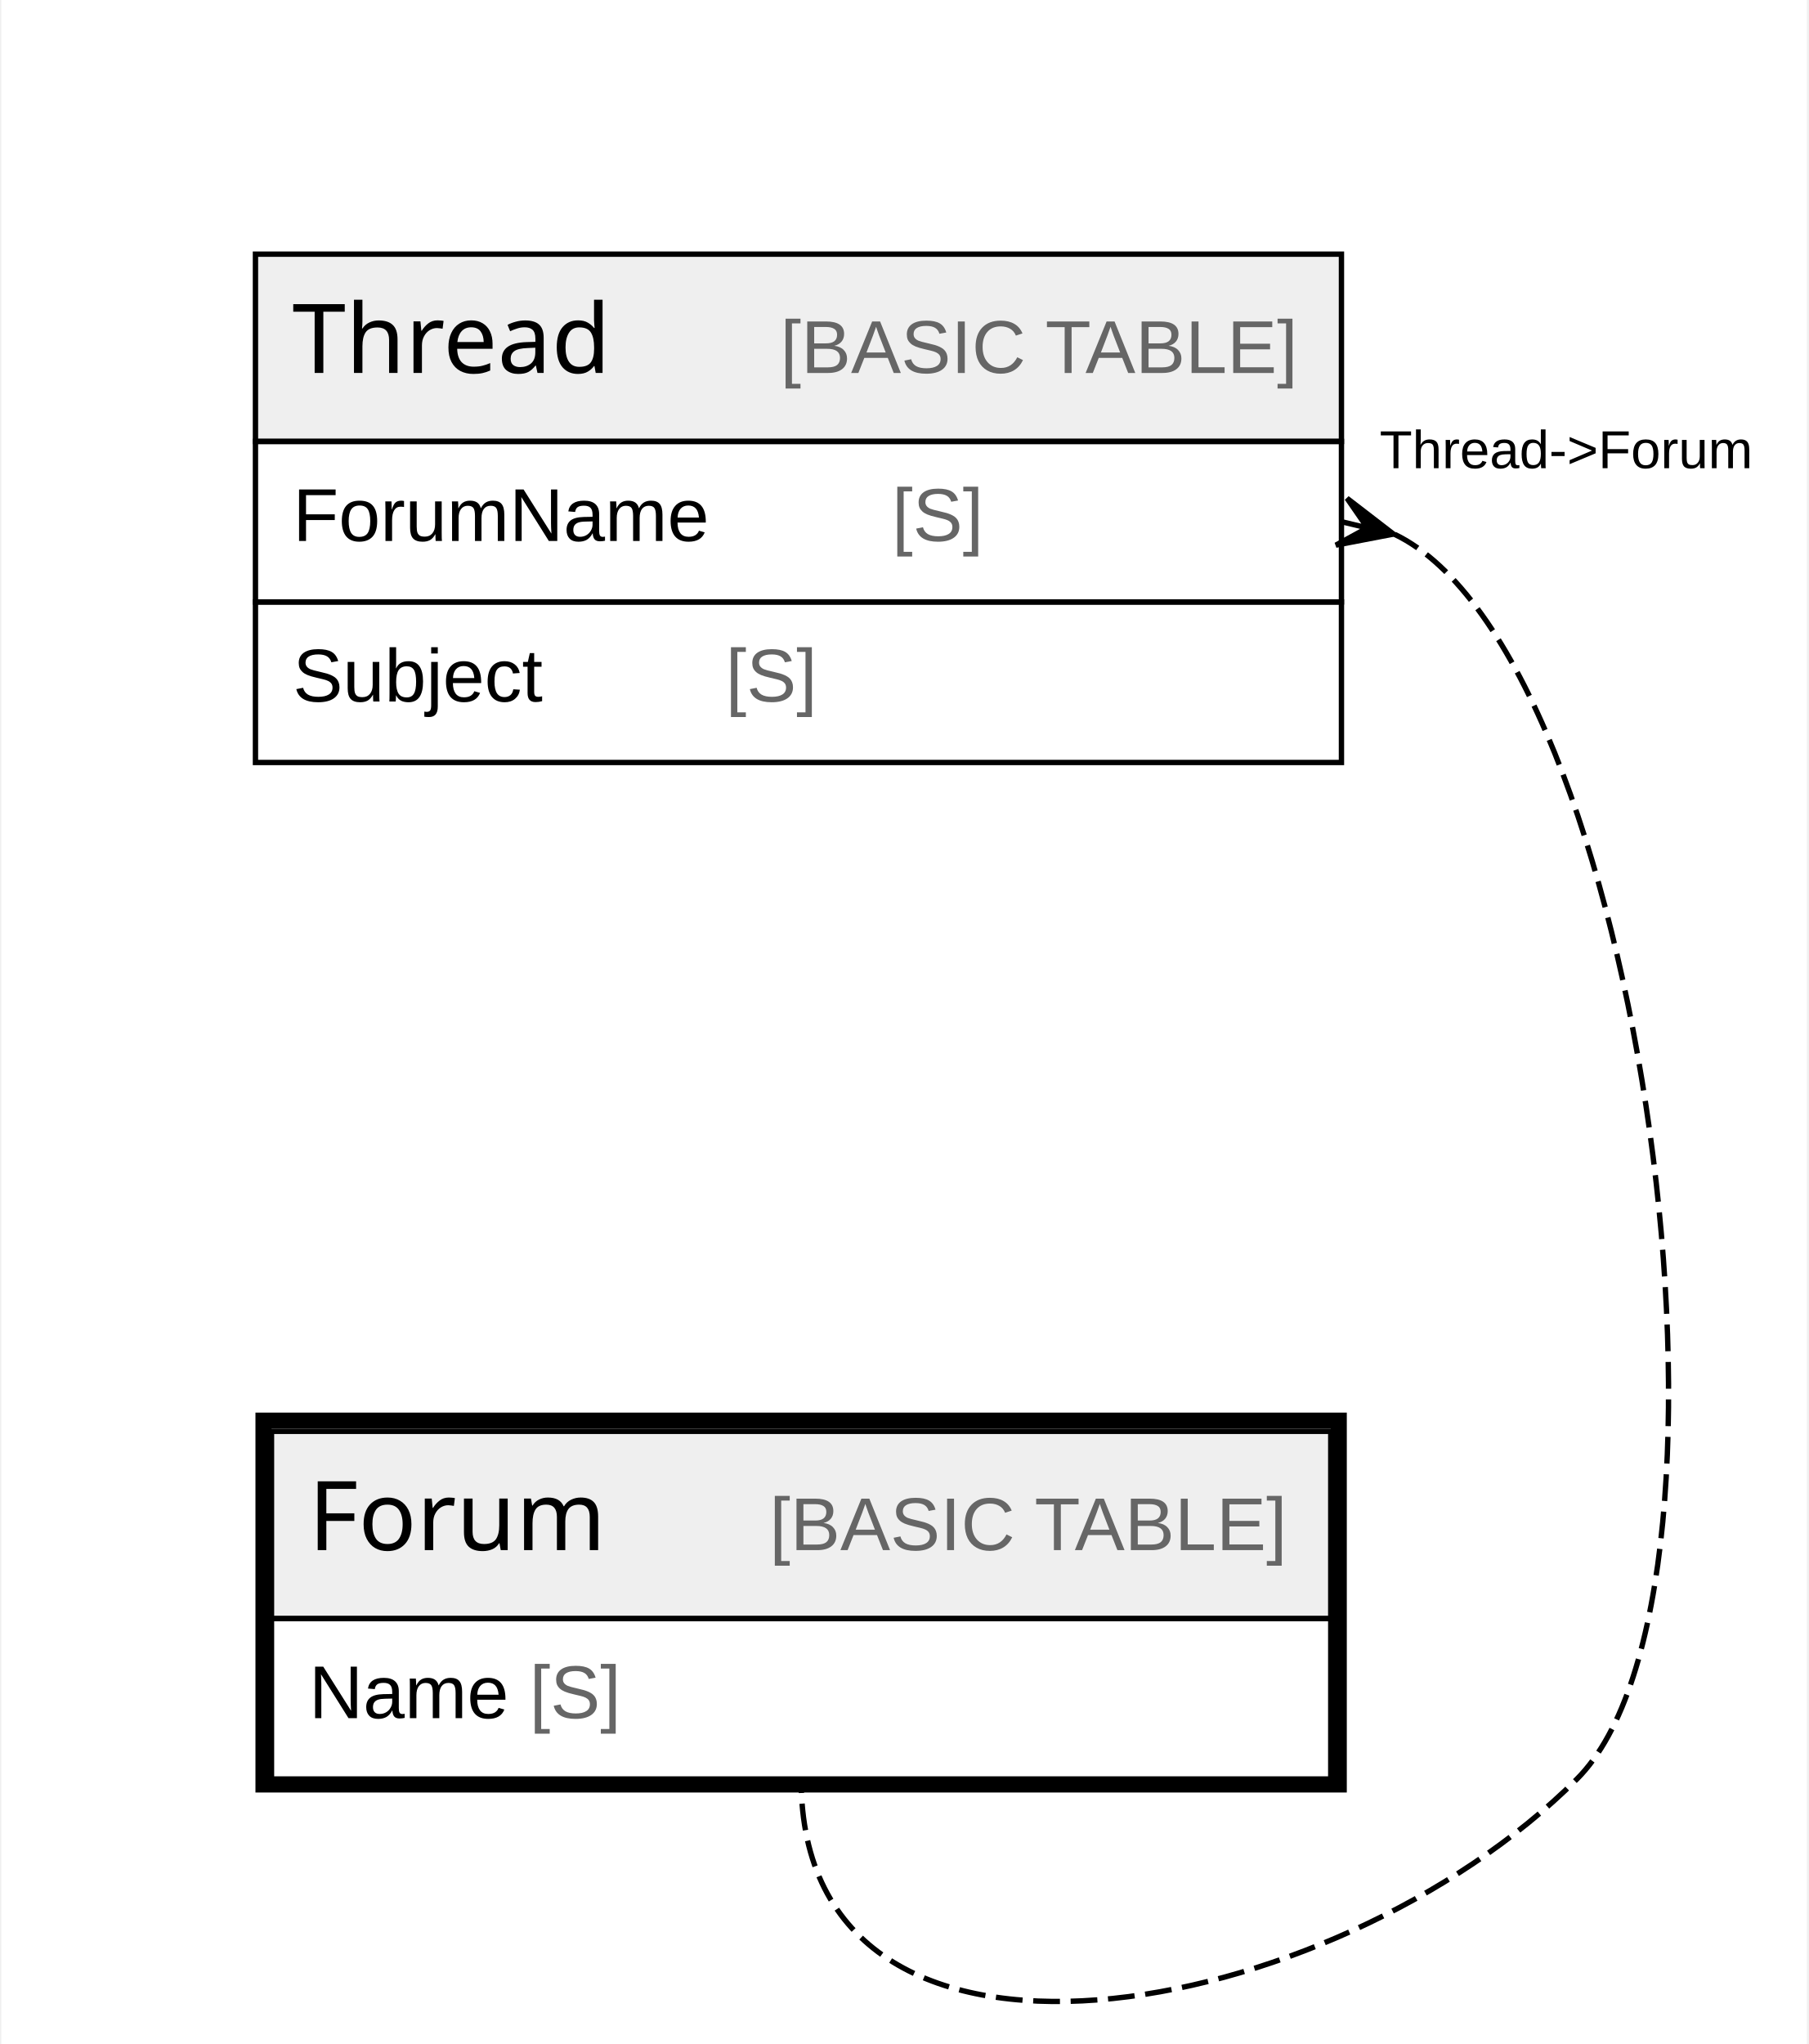
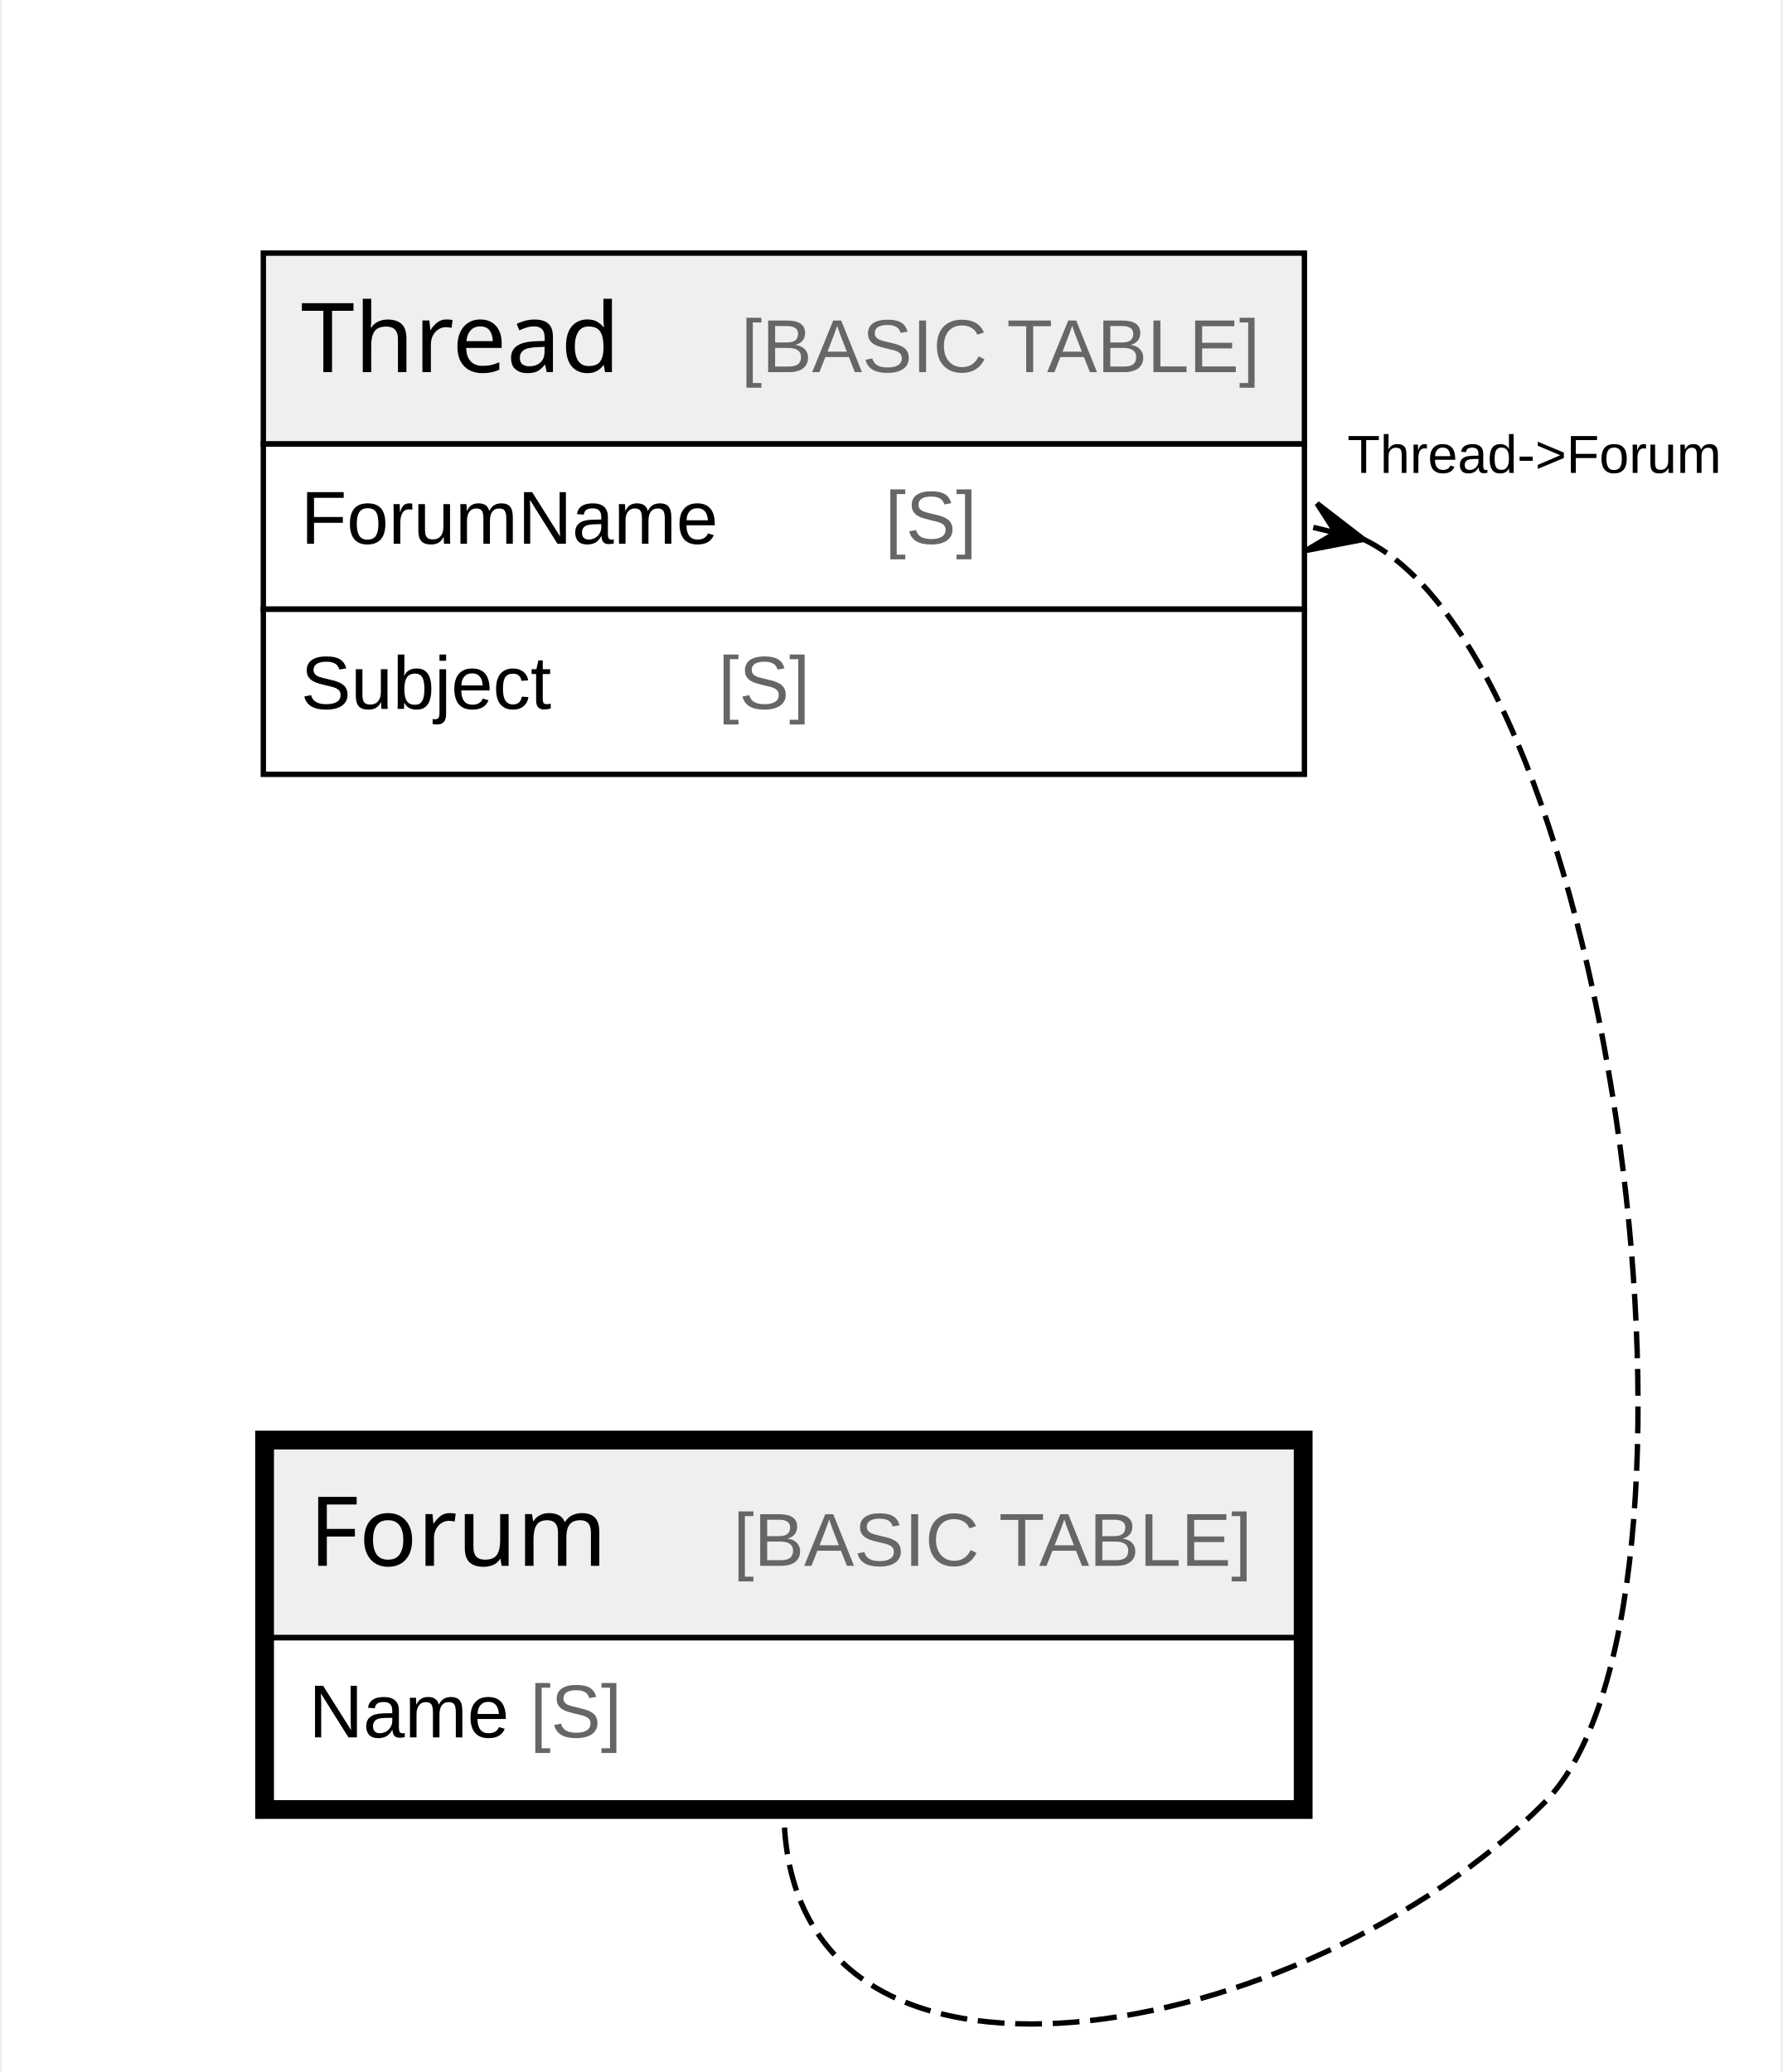
- <svg xmlns="http://www.w3.org/2000/svg" width="338pt" height="382pt" viewBox="0.00 0.00 337.50 382.00">
-   <g id="graph0" class="graph" transform="scale(1 1) rotate(0) translate(4 378)">
-     <polygon fill="#ffffff" stroke="transparent" points="-4,4 -4,-378 333.5,-378 333.5,4 -4,4" />
+ <svg xmlns="http://www.w3.org/2000/svg" width="332pt" height="386pt" viewBox="0.00 0.00 331.58 386.40">
+   <g id="graph0" class="graph" transform="scale(1 1) rotate(0) translate(4 382.4)">
+     <polygon fill="white" stroke="none" points="-4,4 -4,-382.4 327.58,-382.4 327.58,4 -4,4" />
    <g id="node1" class="node">
-       <polygon fill="#efefef" stroke="transparent" points="46.5,-75.5 46.5,-110.5 244.5,-110.5 244.5,-75.5 46.5,-75.5" />
-       <polygon fill="none" stroke="#000000" points="46.5,-75.5 46.5,-110.5 244.5,-110.5 244.5,-75.5 46.5,-75.5" />
-       <text text-anchor="start" x="53.389" y="-88.3" font-family="Arial Bold" font-size="18.00" fill="#000000">Forum</text>
-       <text text-anchor="start" x="105.382" y="-88.3" font-family="Arial" font-size="14.00" fill="#000000">    </text>
-       <text text-anchor="start" x="139.587" y="-88.3" font-family="Arial" font-size="14.00" fill="#666666">[BASIC TABLE]</text>
-       <polygon fill="none" stroke="#000000" points="46.5,-45.5 46.5,-75.5 244.5,-75.5 244.5,-45.5 46.5,-45.5" />
-       <text text-anchor="start" x="53.5" y="-56.9" font-family="Arial" font-size="14.00" fill="#000000">Name </text>
-       <text text-anchor="start" x="94.723" y="-56.9" font-family="Arial" font-size="14.00" fill="#666666">[S]</text>
-       <polygon fill="none" stroke="#000000" stroke-width="3" points="45,-44.5 45,-112.5 246,-112.5 246,-44.5 45,-44.5" />
+       <polygon fill="#efefef" stroke="none" points="46.2,-77 46.2,-112.6 237.36,-112.6 237.36,-77 46.2,-77" />
+       <polygon fill="none" stroke="black" points="46.2,-77 46.2,-112.6 237.36,-112.6 237.36,-77 46.2,-77" />
+       <text text-anchor="start" x="53.2" y="-90.4" font-family="Arial Bold" font-size="18.00">Forum</text>
+       <text text-anchor="start" x="101.21" y="-90.4" font-family="Arial" font-size="14.00">    </text>
+       <text text-anchor="start" x="132.32" y="-90.4" font-family="Arial" font-size="14.00" fill="#666666">[BASIC TABLE]</text>
+       <polygon fill="none" stroke="black" points="46.2,-46.2 46.2,-77 237.36,-77 237.36,-46.2 46.2,-46.2" />
+       <text text-anchor="start" x="53.2" y="-58.4" font-family="Arial" font-size="14.00">Name </text>
+       <text text-anchor="start" x="94.43" y="-58.4" font-family="Arial" font-size="14.00" fill="#666666">[S]</text>
+       <polygon fill="none" stroke="black" stroke-width="3" points="44.7,-44.7 44.7,-114.1 238.86,-114.1 238.86,-44.7 44.7,-44.7" />
    </g>
    <g id="node2" class="node">
-       <polygon fill="#efefef" stroke="transparent" points="43.5,-295.5 43.5,-330.5 246.5,-330.5 246.5,-295.5 43.5,-295.5" />
-       <polygon fill="none" stroke="#000000" points="43.5,-295.5 43.5,-330.5 246.5,-330.5 246.5,-295.5 43.5,-295.5" />
-       <text text-anchor="start" x="50.379" y="-308.3" font-family="Arial Bold" font-size="18.00" fill="#000000">Thread</text>
-       <text text-anchor="start" x="107.392" y="-308.3" font-family="Arial" font-size="14.00" fill="#000000">    </text>
-       <text text-anchor="start" x="141.597" y="-308.3" font-family="Arial" font-size="14.00" fill="#666666">[BASIC TABLE]</text>
-       <polygon fill="none" stroke="#000000" points="43.5,-265.5 43.5,-295.5 246.5,-295.5 246.5,-265.5 43.5,-265.5" />
-       <text text-anchor="start" x="50.5" y="-276.9" font-family="Arial" font-size="14.00" fill="#000000">ForumName    </text>
-       <text text-anchor="start" x="162.476" y="-276.9" font-family="Arial" font-size="14.00" fill="#666666">[S]</text>
-       <polygon fill="none" stroke="#000000" points="43.5,-235.5 43.5,-265.5 246.5,-265.5 246.5,-235.5 43.5,-235.5" />
-       <text text-anchor="start" x="50.5" y="-246.9" font-family="Arial" font-size="14.00" fill="#000000">Subject    </text>
-       <text text-anchor="start" x="131.386" y="-246.9" font-family="Arial" font-size="14.00" fill="#666666">[S]</text>
+       <polygon fill="#efefef" stroke="none" points="44.72,-299.6 44.72,-335.2 238.84,-335.2 238.84,-299.6 44.72,-299.6" />
+       <polygon fill="none" stroke="black" points="44.72,-299.6 44.72,-335.2 238.84,-335.2 238.84,-299.6 44.72,-299.6" />
+       <text text-anchor="start" x="51.72" y="-313" font-family="Arial Bold" font-size="18.00">Thread</text>
+       <text text-anchor="start" x="102.69" y="-313" font-family="Arial" font-size="14.00">    </text>
+       <text text-anchor="start" x="133.8" y="-313" font-family="Arial" font-size="14.00" fill="#666666">[BASIC TABLE]</text>
+       <polygon fill="none" stroke="black" points="44.72,-268.8 44.72,-299.6 238.84,-299.6 238.84,-268.8 44.72,-268.8" />
+       <text text-anchor="start" x="51.72" y="-281" font-family="Arial" font-size="14.00">ForumName    </text>
+       <text text-anchor="start" x="160.63" y="-281" font-family="Arial" font-size="14.00" fill="#666666">[S]</text>
+       <polygon fill="none" stroke="black" points="44.72,-238 44.72,-268.8 238.84,-268.8 238.84,-238 44.72,-238" />
+       <text text-anchor="start" x="51.72" y="-250.2" font-family="Arial" font-size="14.00">Subject    </text>
+       <text text-anchor="start" x="129.53" y="-250.2" font-family="Arial" font-size="14.00" fill="#666666">[S]</text>
    </g>
    <g id="edge1" class="edge">
-       <path fill="none" stroke="#000000" stroke-dasharray="5,2" d="M256.454,-278.135C303.021,-255.714 325.647,-80.647 290.5,-45.5 244.931,.069 145.5,18.944 145.5,-45.5" />
-       <polygon fill="#000000" stroke="#000000" points="256.229,-278.189 245.46,-276.122 251.365,-279.344 246.5,-280.5 246.5,-280.5 246.5,-280.5 251.365,-279.344 247.54,-284.878 256.229,-278.189 256.229,-278.189" />
-       <text text-anchor="start" x="253.637" y="-290.5" font-family="Arial" font-size="10.00" fill="#000000">Thread-&gt;Forum</text>
+       <path fill="none" stroke="black" stroke-dasharray="5,2" d="M249.9,-281.81C296.93,-259.11 319,-81.9 283.56,-46.2 239.16,-1.49 141.78,17.81 141.78,-45.2" />
+       <polygon fill="black" stroke="black" points="249.89,-281.81 239.12,-279.74 244.7,-283.04 240.49,-284.05 240.49,-284.05 240.49,-284.05 244.7,-283.04 241.2,-288.5 249.89,-281.81" />
+       <text text-anchor="start" x="246.84" y="-294.2" font-family="Arial" font-size="10.00">Thread-&gt;Forum</text>
    </g>
  </g>
</svg>
